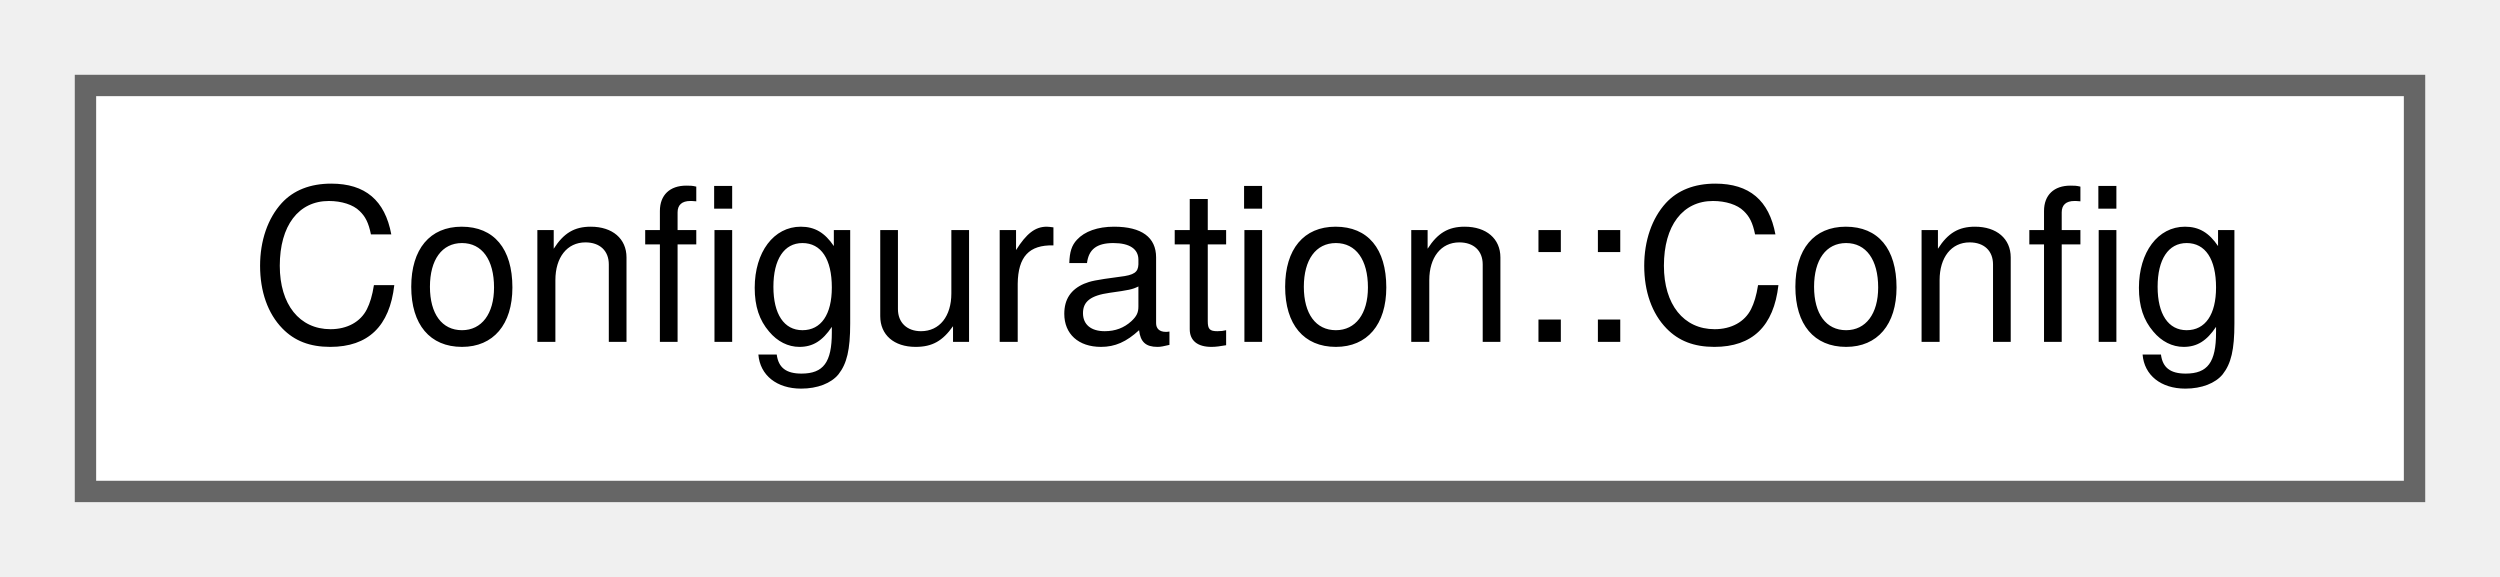
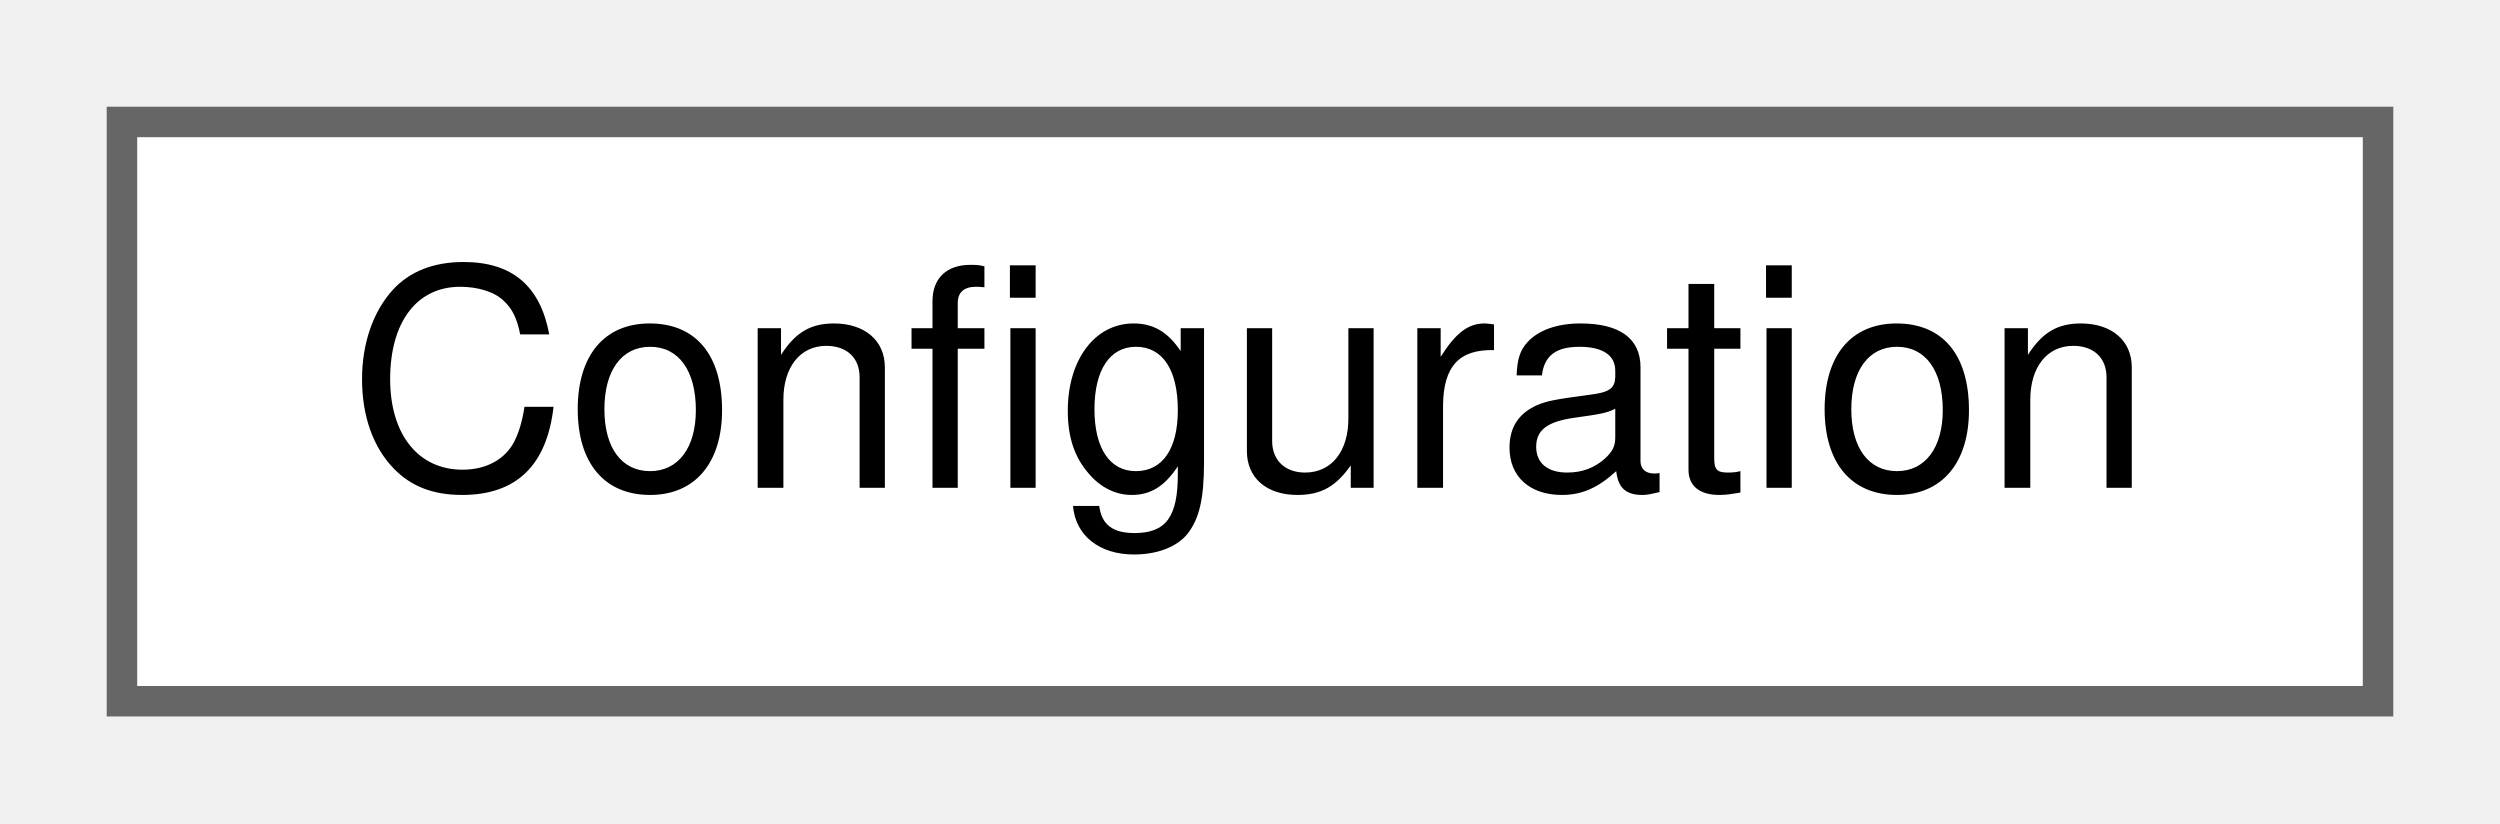
- <svg xmlns="http://www.w3.org/2000/svg" xmlns:xlink="http://www.w3.org/1999/xlink" width="117pt" height="27pt" viewBox="0.00 0.00 117.00 27.00">
+ <svg xmlns="http://www.w3.org/2000/svg" xmlns:xlink="http://www.w3.org/1999/xlink" width="82pt" height="27pt" viewBox="0.00 0.00 82.00 27.00">
  <g id="graph0" class="graph" transform="scale(1 1) rotate(0) translate(4 23)">
    <g id="node1" class="node">
      <g id="a_node1">
-         <a xlink:href="struct_configuration_1_1_config.html" target="_top" xlink:title=" ">
-           <polygon fill="white" stroke="#666666" points="109,-19 0,-19 0,0 109,0 109,-19" />
-           <text text-anchor="middle" x="54.5" y="-7" font-family="Helvetica,sans-Serif" font-size="10.00">Configuration::Config</text>
+         <a xlink:href="class_configuration.html" target="_top" xlink:title=" ">
+           <polygon fill="white" stroke="#666666" points="74,-19 0,-19 0,0 74,0 74,-19" />
+           <text text-anchor="middle" x="37" y="-7" font-family="Helvetica,sans-Serif" font-size="10.00">Configuration</text>
        </a>
      </g>
    </g>
  </g>
</svg>
